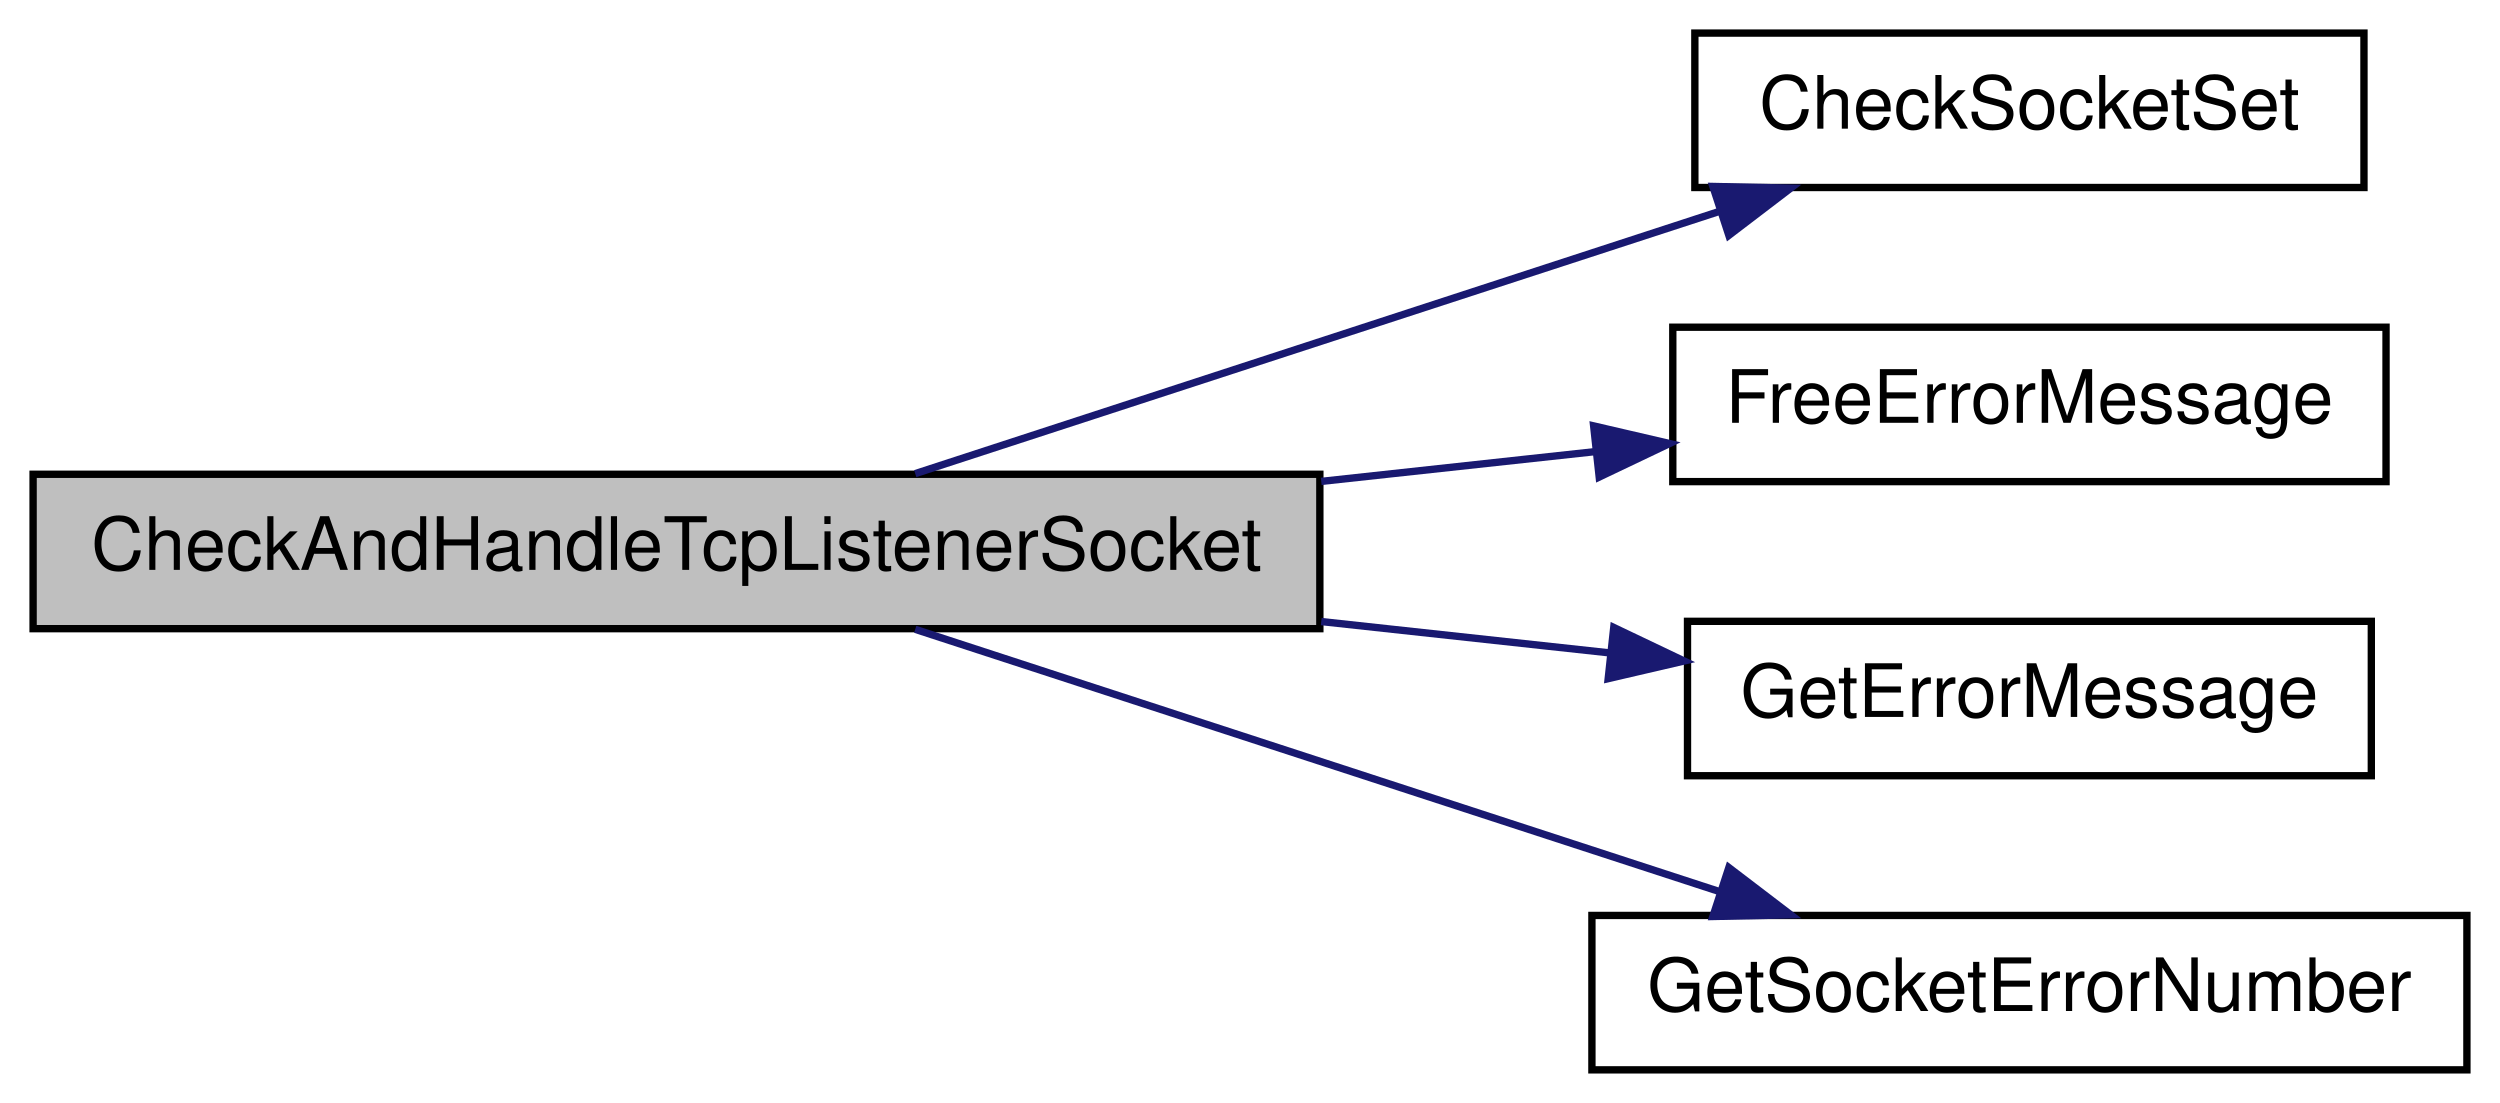
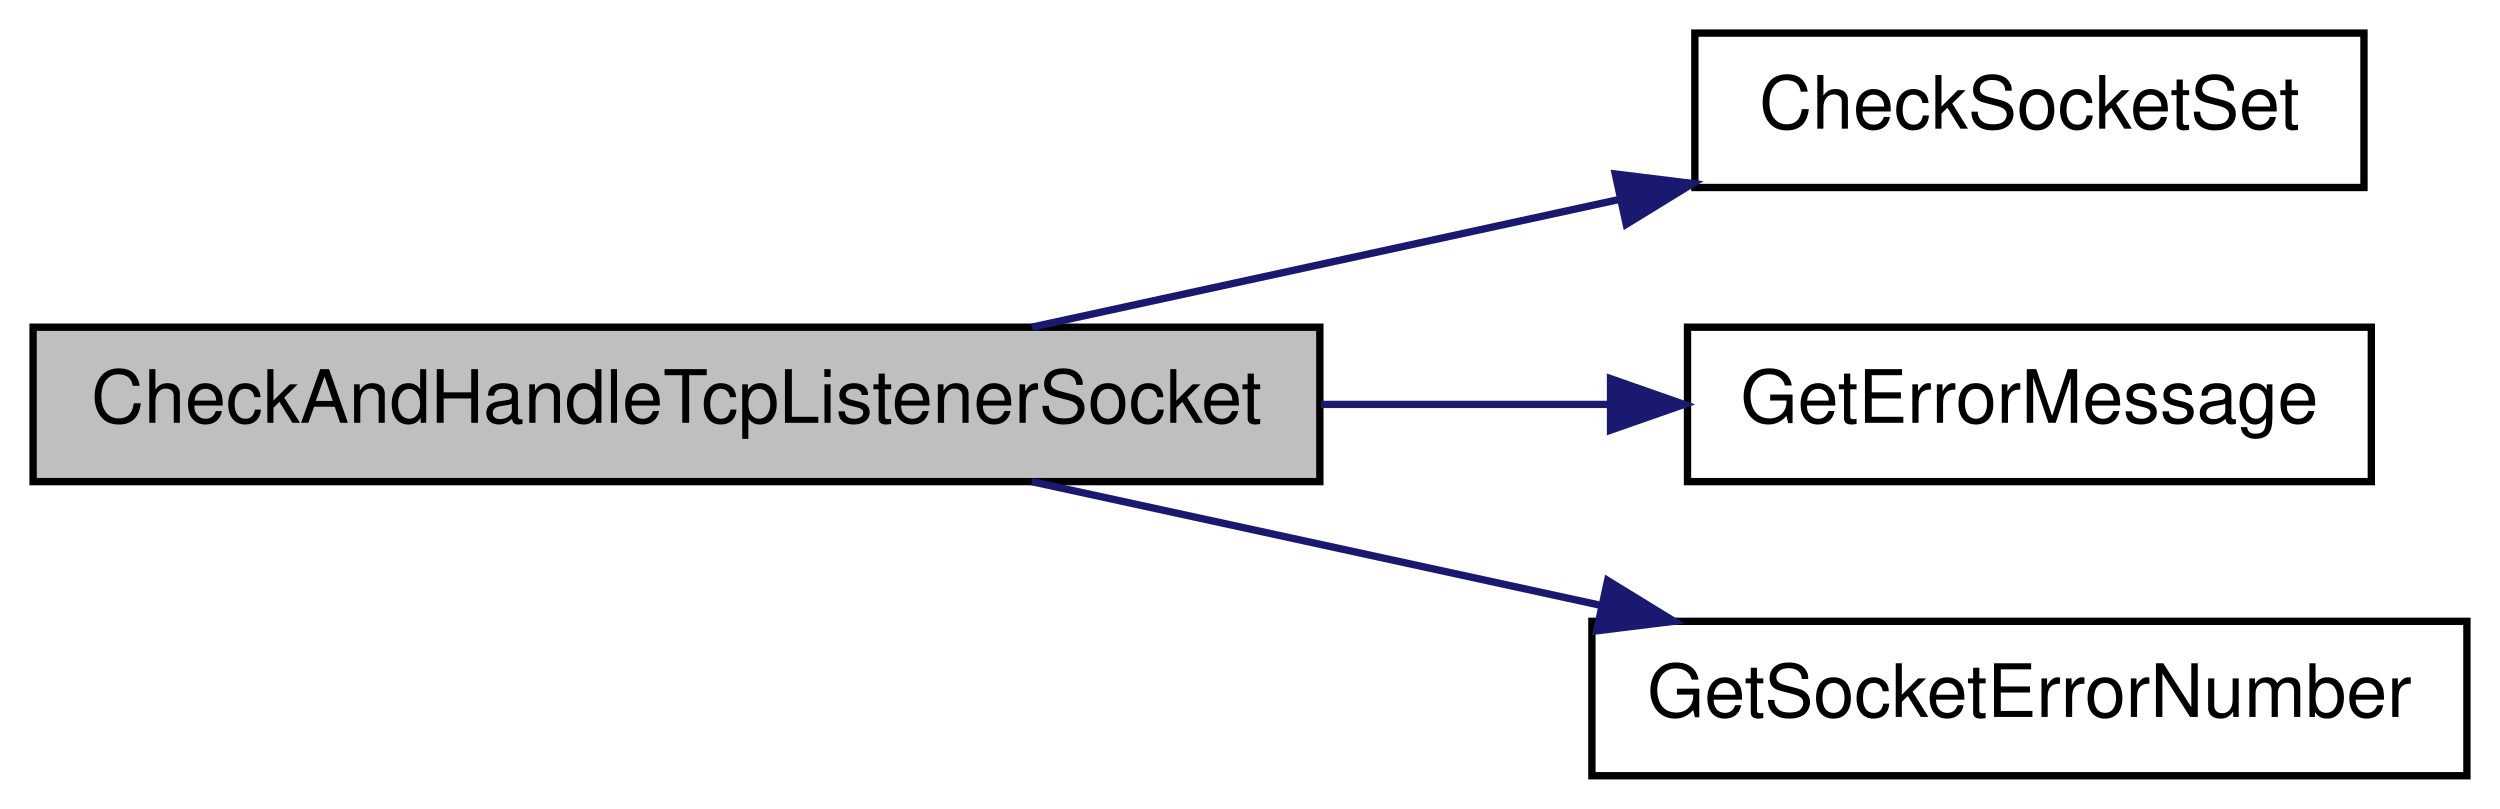
- <svg xmlns="http://www.w3.org/2000/svg" xmlns:xlink="http://www.w3.org/1999/xlink" width="340pt" height="150pt" viewBox="0.00 0.00 340.00 150.00">
-   <g id="graph1" class="graph" transform="scale(1 1) rotate(0) translate(4 146)">
+ <svg xmlns="http://www.w3.org/2000/svg" xmlns:xlink="http://www.w3.org/1999/xlink" width="340pt" height="110pt" viewBox="0.00 0.00 340.00 110.00">
+   <g id="graph1" class="graph" transform="scale(1 1) rotate(0) translate(4 106)">
    <g id="node1" class="node">
-       <polygon fill="#bfbfbf" stroke="black" points="0.5,-60.5 0.5,-81.5 175.5,-81.5 175.5,-60.5 0.5,-60.5" />
-       <text text-anchor="middle" x="88" y="-68.5" font-family="Helvetica,sans-Serif" font-size="10.00">CheckAndHandleTcpListenerSocket</text>
+       <polygon fill="#bfbfbf" stroke="black" points="0.5,-40.5 0.5,-61.5 175.5,-61.5 175.5,-40.5 0.5,-40.5" />
+       <text text-anchor="middle" x="88" y="-48.5" font-family="Helvetica,sans-Serif" font-size="10.00">CheckAndHandleTcpListenerSocket</text>
    </g>
    <g id="node3" class="node">
      <a xlink:href="../../db/d4f/generic__networkhandler_8c.html#acebcfe03d5528a69d288c446ff3048b1" target="_top" xlink:title="check if the given socket is set in the read set">
-         <polygon fill="none" stroke="black" points="226.5,-120.5 226.5,-141.5 317.5,-141.5 317.5,-120.5 226.5,-120.5" />
-         <text text-anchor="middle" x="272" y="-128.5" font-family="Helvetica,sans-Serif" font-size="10.00">CheckSocketSet</text>
+         <polygon fill="none" stroke="black" points="226.5,-80.5 226.5,-101.5 317.5,-101.5 317.5,-80.5 226.5,-80.5" />
+         <text text-anchor="middle" x="272" y="-88.5" font-family="Helvetica,sans-Serif" font-size="10.00">CheckSocketSet</text>
      </a>
    </g>
    <g id="edge2" class="edge">
-       <path fill="none" stroke="midnightblue" d="M120.472,-81.589C150.859,-91.497 196.429,-106.357 229.658,-117.193" />
-       <polygon fill="midnightblue" stroke="midnightblue" points="228.951,-120.644 239.544,-120.416 231.122,-113.989 228.951,-120.644" />
+       <path fill="none" stroke="midnightblue" d="M136.344,-61.51C160.878,-66.843 190.803,-73.349 216.299,-78.891" />
+       <polygon fill="midnightblue" stroke="midnightblue" points="215.68,-82.338 226.195,-81.043 217.167,-75.498 215.68,-82.338" />
    </g>
    <g id="node5" class="node">
-       <a xlink:href="../../df/d94/opener__error_8h.html#a99f5295ad12a2b986bab4b89a24cfc20" target="_top" xlink:title="Frees the space of the error message generated by GetErrorMessage(int)">
-         <polygon fill="none" stroke="black" points="223.5,-80.5 223.5,-101.5 320.5,-101.5 320.5,-80.5 223.5,-80.5" />
-         <text text-anchor="middle" x="272" y="-88.5" font-family="Helvetica,sans-Serif" font-size="10.00">FreeErrorMessage</text>
-       </a>
-     </g>
-     <g id="edge4" class="edge">
-       <path fill="none" stroke="midnightblue" d="M175.689,-80.531C188.289,-81.901 200.997,-83.282 212.865,-84.572" />
-       <polygon fill="midnightblue" stroke="midnightblue" points="212.734,-88.079 223.054,-85.68 213.491,-81.12 212.734,-88.079" />
-     </g>
-     <g id="node7" class="node">
      <a xlink:href="../../df/d94/opener__error_8h.html#a0df2625909cb28076bc7df8e6c9cfcae" target="_top" xlink:title="Returns a human readable message for the given error number.">
        <polygon fill="none" stroke="black" points="225.5,-40.5 225.5,-61.5 318.5,-61.5 318.5,-40.5 225.5,-40.5" />
        <text text-anchor="middle" x="272" y="-48.5" font-family="Helvetica,sans-Serif" font-size="10.00">GetErrorMessage</text>
      </a>
    </g>
-     <g id="edge6" class="edge">
-       <path fill="none" stroke="midnightblue" d="M175.689,-61.469C188.995,-60.022 202.421,-58.563 214.851,-57.212" />
-       <polygon fill="midnightblue" stroke="midnightblue" points="215.47,-60.665 225.033,-56.105 214.714,-53.706 215.47,-60.665" />
+     <g id="edge4" class="edge">
+       <path fill="none" stroke="midnightblue" d="M175.689,-51C188.995,-51 202.421,-51 214.851,-51" />
+       <polygon fill="midnightblue" stroke="midnightblue" points="215.033,-54.5 225.033,-51 215.033,-47.5 215.033,-54.5" />
    </g>
-     <g id="node9" class="node">
+     <g id="node7" class="node">
      <a xlink:href="../../df/d94/opener__error_8h.html#afbc52bcd5256264e75ba063f2e361e24" target="_top" xlink:title="Gets the error number or equivalent.">
        <polygon fill="none" stroke="black" points="212.5,-0.5 212.5,-21.5 331.5,-21.5 331.5,-0.5 212.5,-0.5" />
        <text text-anchor="middle" x="272" y="-8.5" font-family="Helvetica,sans-Serif" font-size="10.00">GetSocketErrorNumber</text>
      </a>
    </g>
-     <g id="edge8" class="edge">
-       <path fill="none" stroke="midnightblue" d="M120.472,-60.411C150.859,-50.503 196.429,-35.643 229.658,-24.807" />
-       <polygon fill="midnightblue" stroke="midnightblue" points="231.122,-28.011 239.544,-21.584 228.951,-21.356 231.122,-28.011" />
+     <g id="edge6" class="edge">
+       <path fill="none" stroke="midnightblue" d="M136.344,-40.49C160.02,-35.343 188.719,-29.105 213.611,-23.693" />
+       <polygon fill="midnightblue" stroke="midnightblue" points="214.632,-27.053 223.66,-21.509 213.145,-20.213 214.632,-27.053" />
    </g>
  </g>
</svg>
